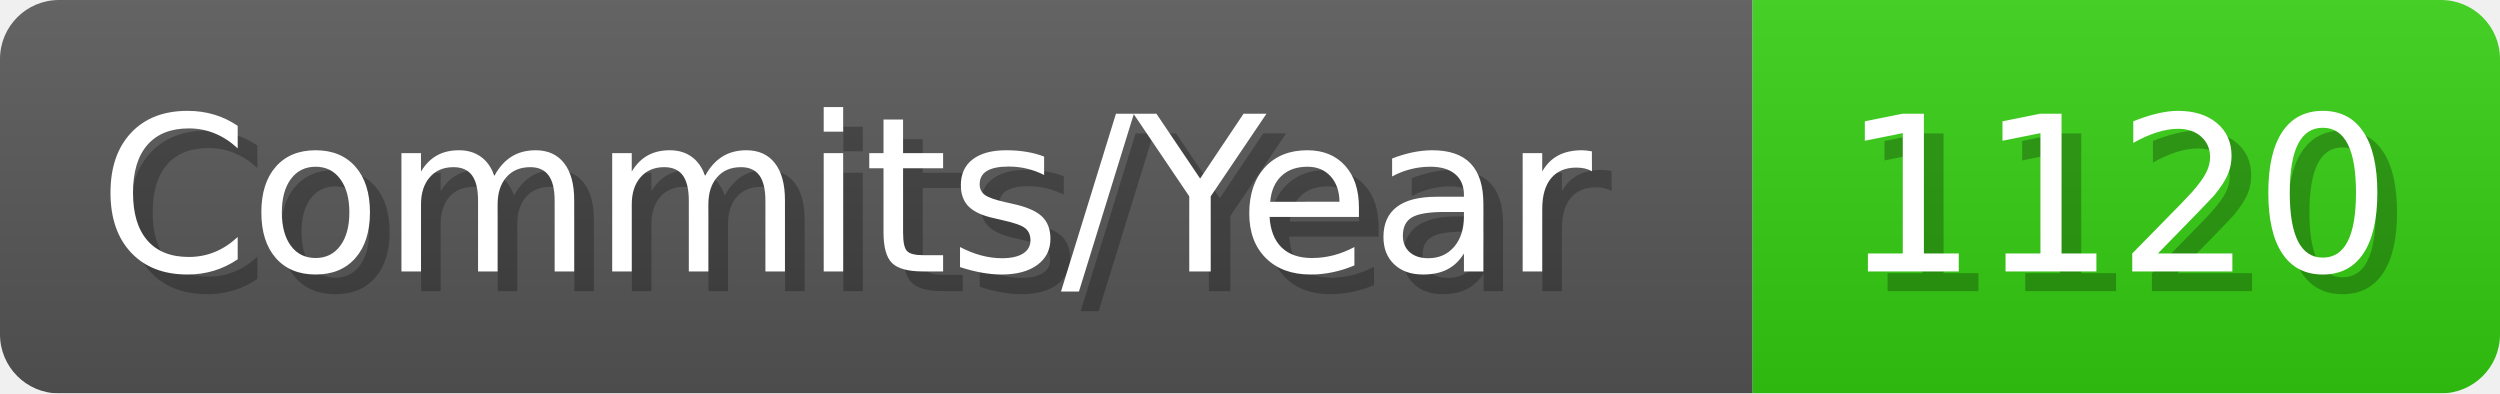
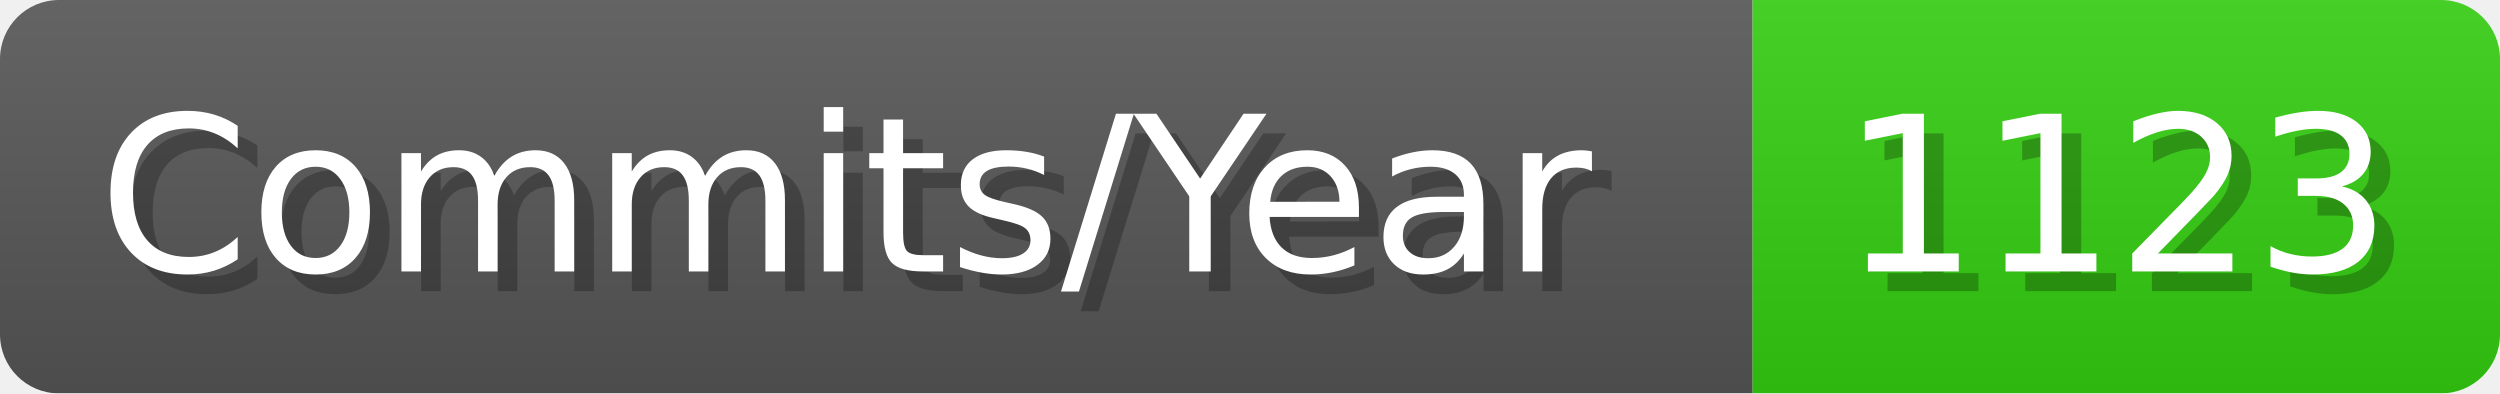
- <svg xmlns="http://www.w3.org/2000/svg" width="127.1" height="20" viewBox="0 0 1271 200" role="img" aria-label="Commits/Year: 1120">
+ <svg xmlns="http://www.w3.org/2000/svg" width="127.1" height="20" viewBox="0 0 1271 200" role="img" aria-label="Commits/Year: 1123">
  <linearGradient id="aUPdi" x2="0" y2="100%">
    <stop offset="0" stop-opacity=".1" stop-color="#EEE" />
    <stop offset="1" stop-opacity=".1" />
  </linearGradient>
  <mask id="WfAiQ">
    <rect width="1271" height="200" rx="30" fill="#FFF" />
  </mask>
  <g mask="url(#WfAiQ)">
    <rect width="891" height="200" fill="#555" />
    <rect width="380" height="200" fill="#3C1" x="891" />
    <rect width="1271" height="200" fill="url(#aUPdi)" />
  </g>
  <g aria-hidden="true" fill="#fff" text-anchor="start" font-family="Verdana,DejaVu Sans,sans-serif" font-size="110">
    <text x="60" y="148" textLength="791" fill="#000" opacity="0.25">Commits/Year</text>
    <text x="50" y="138" textLength="791">Commits/Year</text>
-     <text x="946" y="148" textLength="280" fill="#000" opacity="0.25">1120</text>
-     <text x="936" y="138" textLength="280">1120</text>
+     <text x="946" y="148" textLength="280" fill="#000" opacity="0.25">1123</text>
+     <text x="936" y="138" textLength="280">1123</text>
  </g>
</svg>
